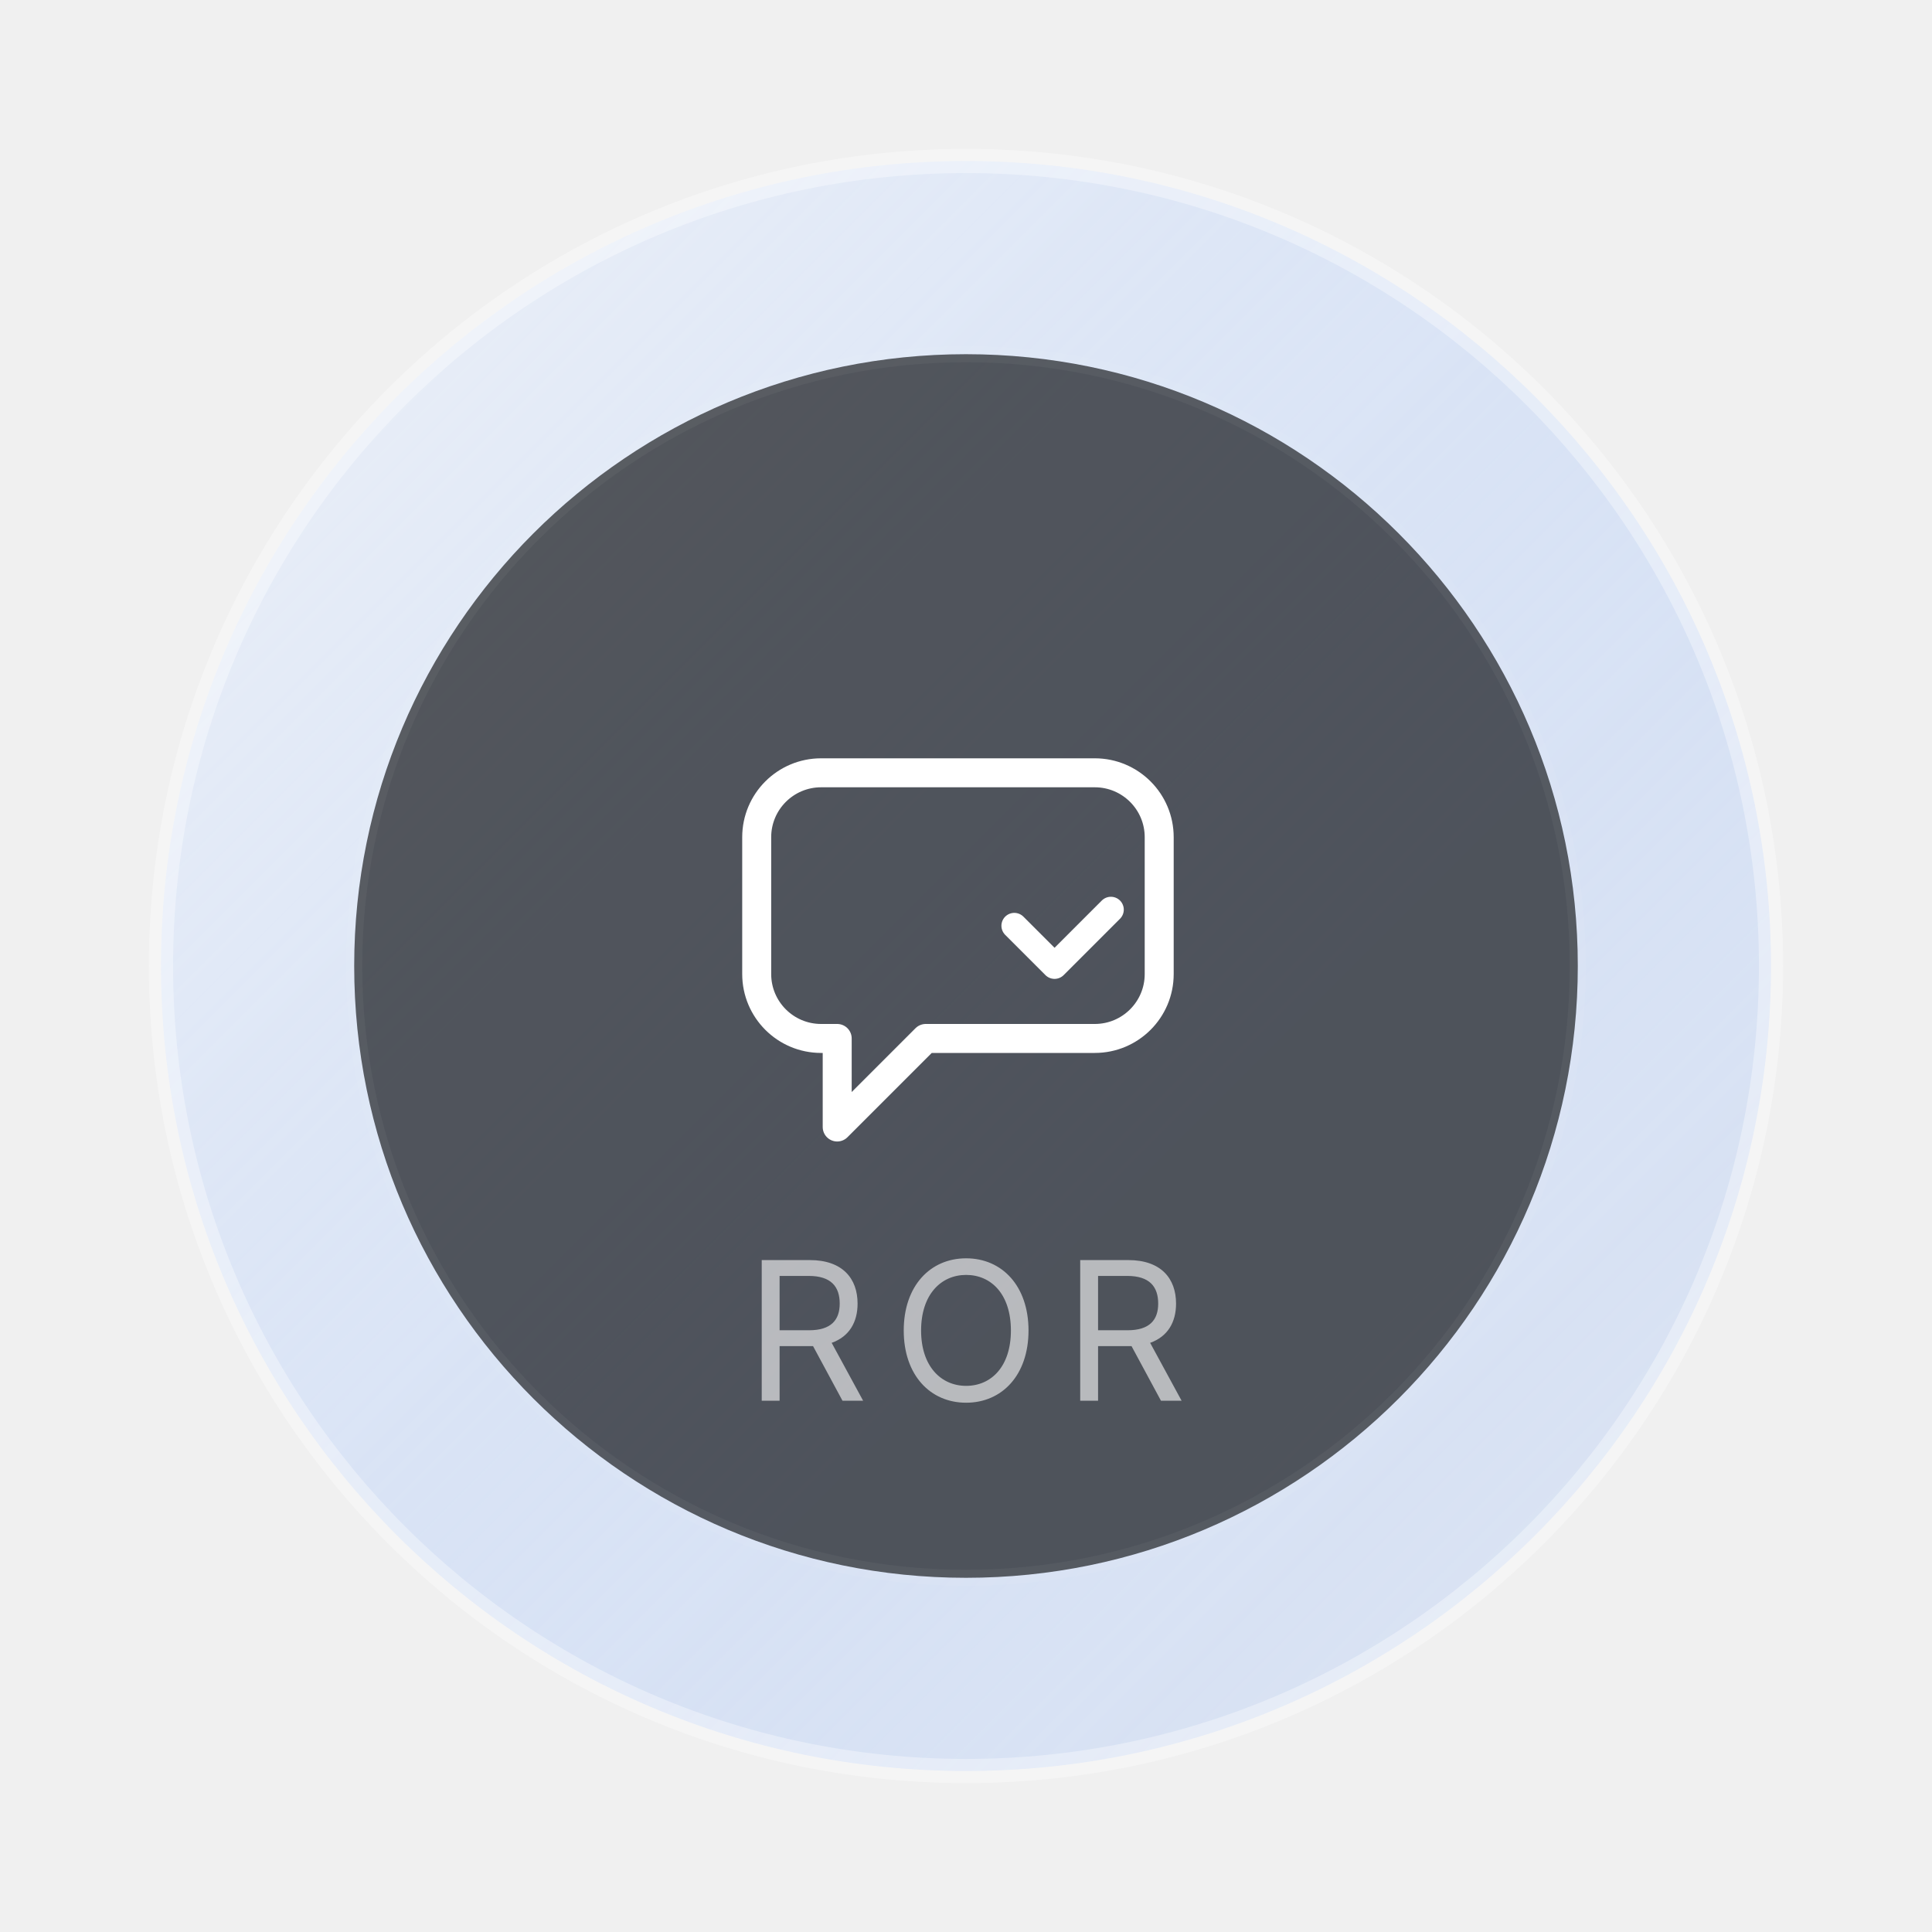
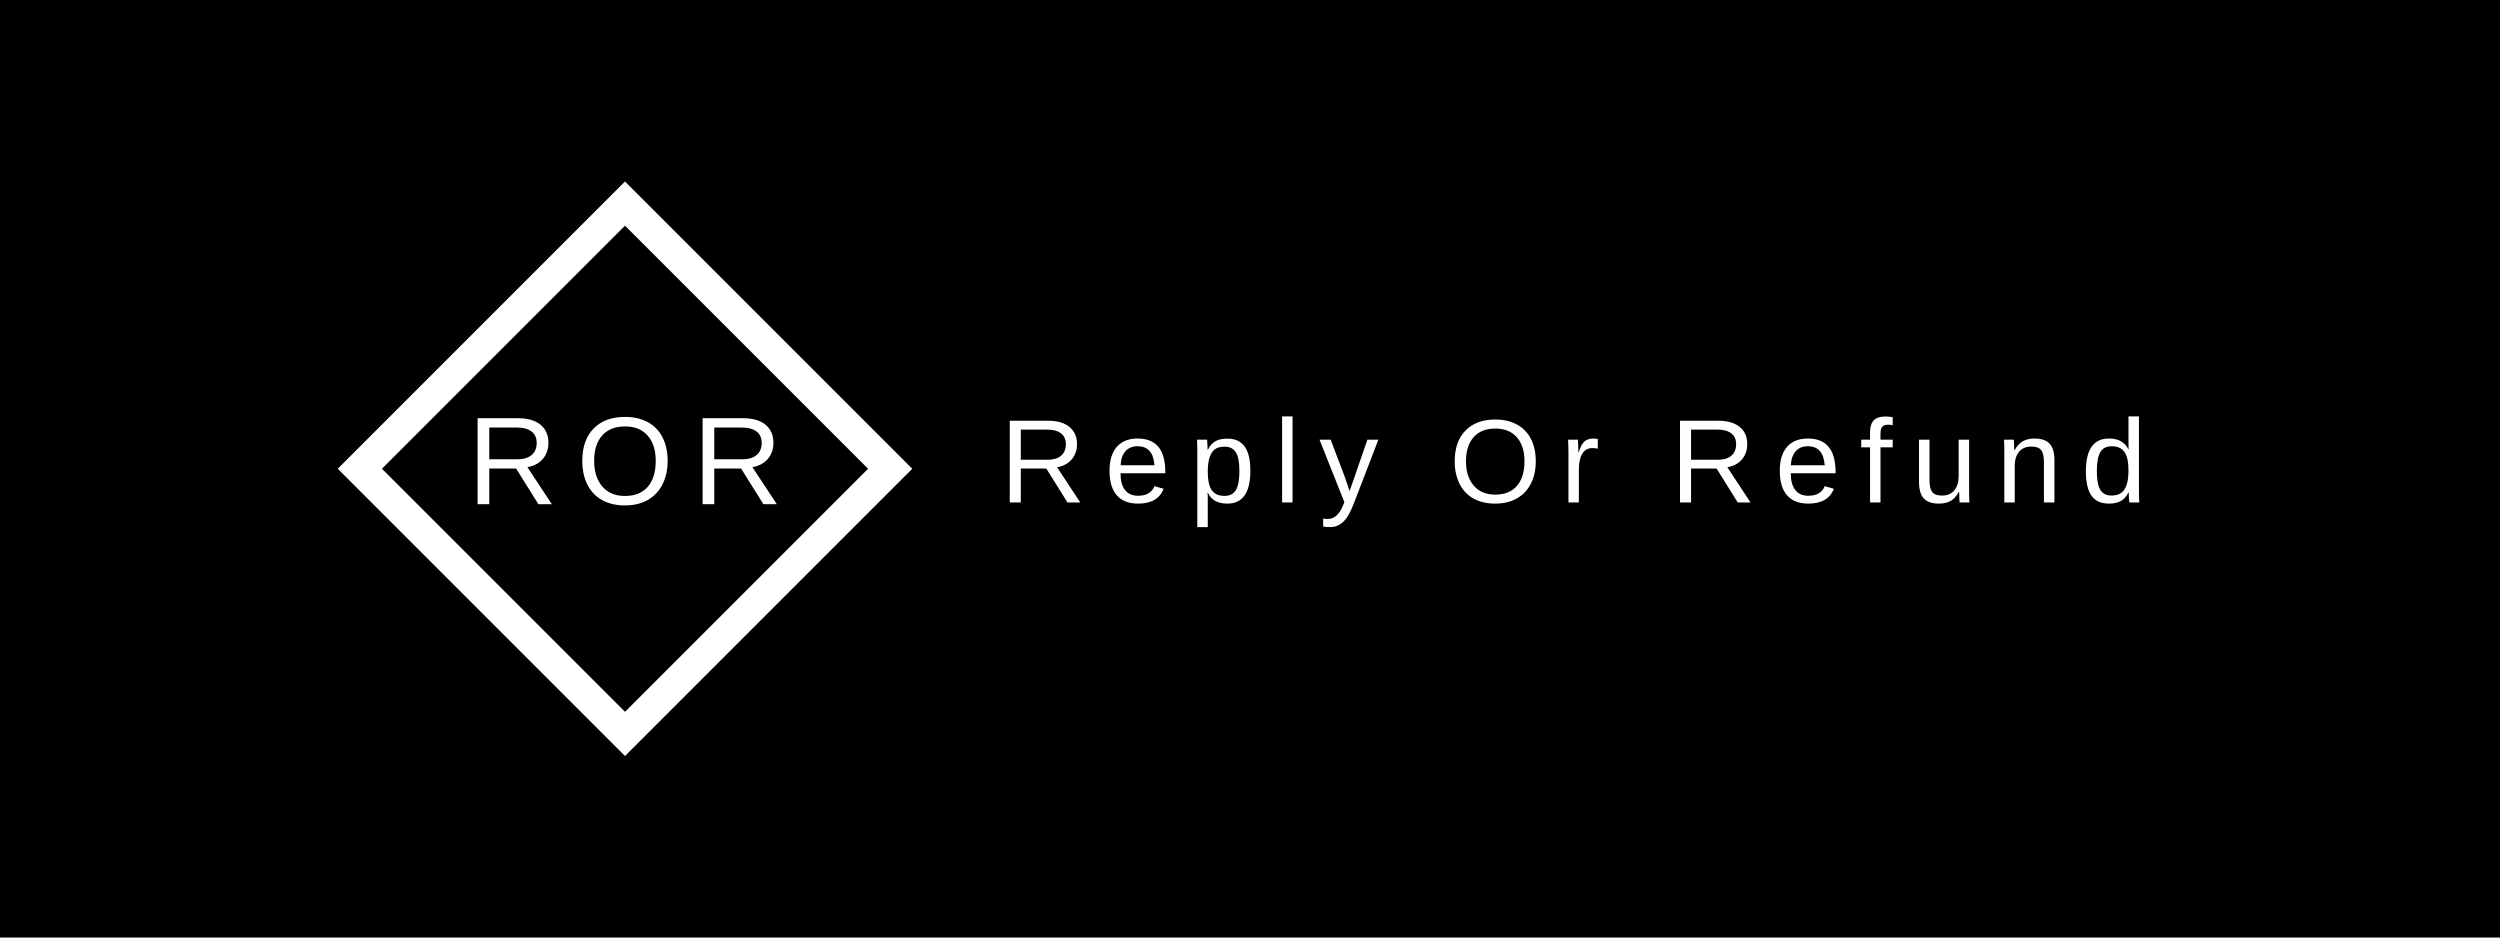
- <svg xmlns="http://www.w3.org/2000/svg" width="120" height="120" viewBox="0 0 120 120" fill="none">
-   <defs>
-     <linearGradient id="g" x1="0" y1="0" x2="120" y2="120" gradientUnits="userSpaceOnUse">
-       <stop stop-color="#FFFFFF" stop-opacity="0.6" />
-       <stop offset="1" stop-color="#5F99FF" stop-opacity="0.1" />
-     </linearGradient>
-   </defs>
-   <circle cx="60" cy="60" r="50" fill="url(#g)" stroke="rgba(255,255,255,0.35)" stroke-width="1.5" />
-   <circle cx="60" cy="60" r="38" fill="rgba(5,7,10,0.65)" stroke="rgba(255,255,255,0.04)" stroke-width="1" />
-   <path d="M47 52C47 49.791 48.791 48 51 48H68C70.209 48 72 49.791 72 52V60.5C72 62.709 70.209 64.5 68 64.5H57.5L52 70V64.5H51C48.791 64.5 47 62.709 47 60.5V52Z" stroke="white" stroke-width="1.8" stroke-linecap="round" stroke-linejoin="round" />
-   <path d="M69 56.5L65.5 60L63 57.5" stroke="white" stroke-width="1.6" stroke-linecap="round" stroke-linejoin="round" />
-   <text x="60" y="87" text-anchor="middle" fill="white" font-size="12" font-family="system-ui, -apple-system, BlinkMacSystemFont" opacity="0.6" letter-spacing="0.12em">ROR</text>
+ <svg xmlns="http://www.w3.org/2000/svg" width="800" height="300" viewBox="0 0 800 300">
+   <rect x="0" y="0" width="800" height="300" fill="black" />
+   <rect x="140" y="90" width="120" height="120" fill="none" stroke="white" stroke-width="10" transform="rotate(45 200 150)" />
+   <text x="200" y="150" fill="white" font-family="Poppins, Montserrat, 'Helvetica Neue', Arial, sans-serif" font-size="40" font-weight="300" letter-spacing="6" text-anchor="middle" dominant-baseline="middle">
+     ROR
+   </text>
+   <text x="320" y="150" fill="white" font-family="Poppins, Montserrat, 'Helvetica Neue', Arial, sans-serif" font-size="38" font-weight="500" letter-spacing="6" dominant-baseline="middle">
+     Reply Or Refund
+   </text>
</svg>
